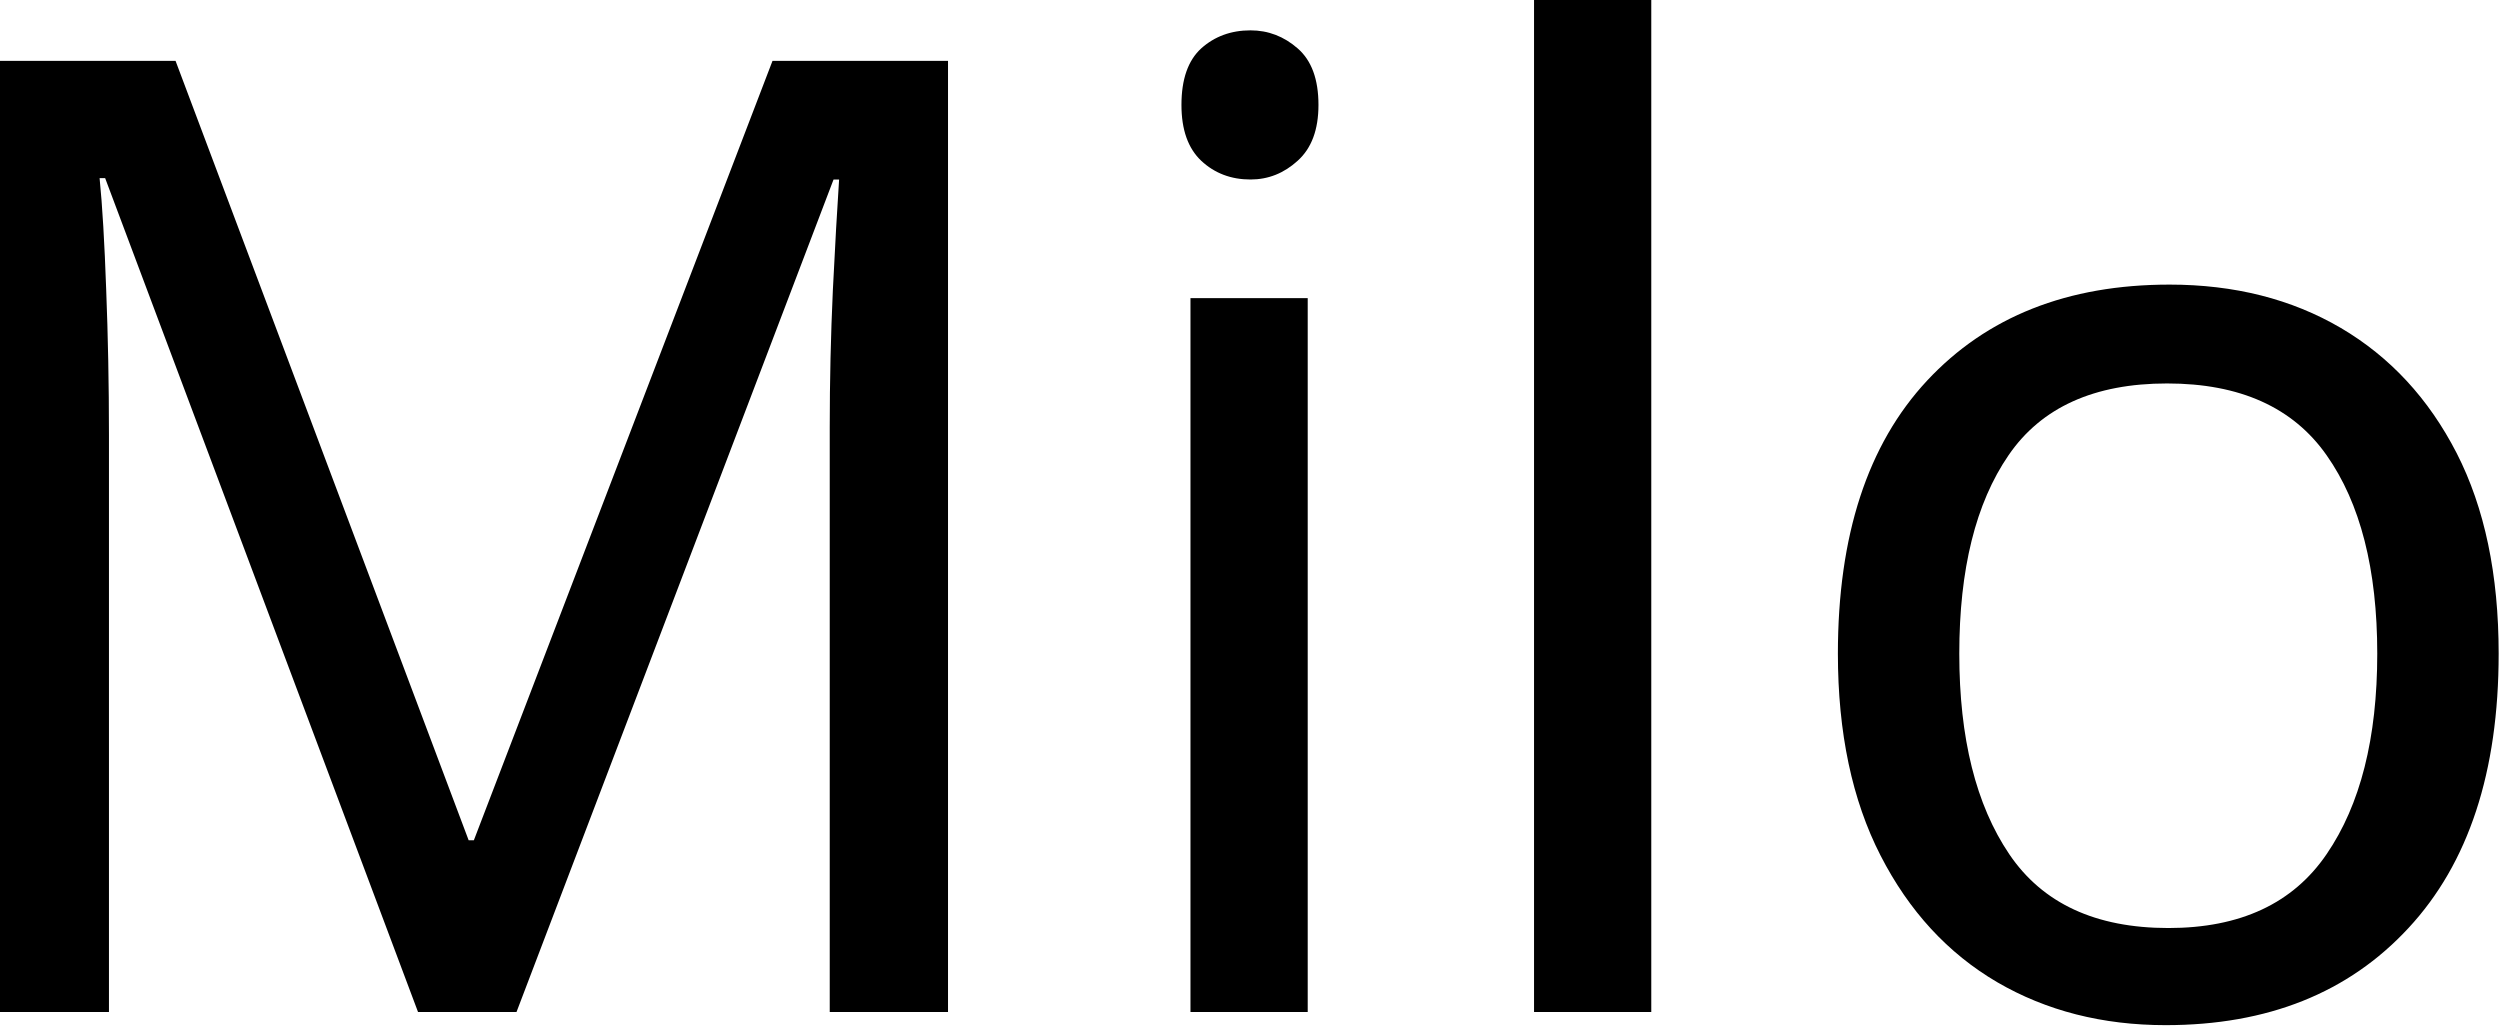
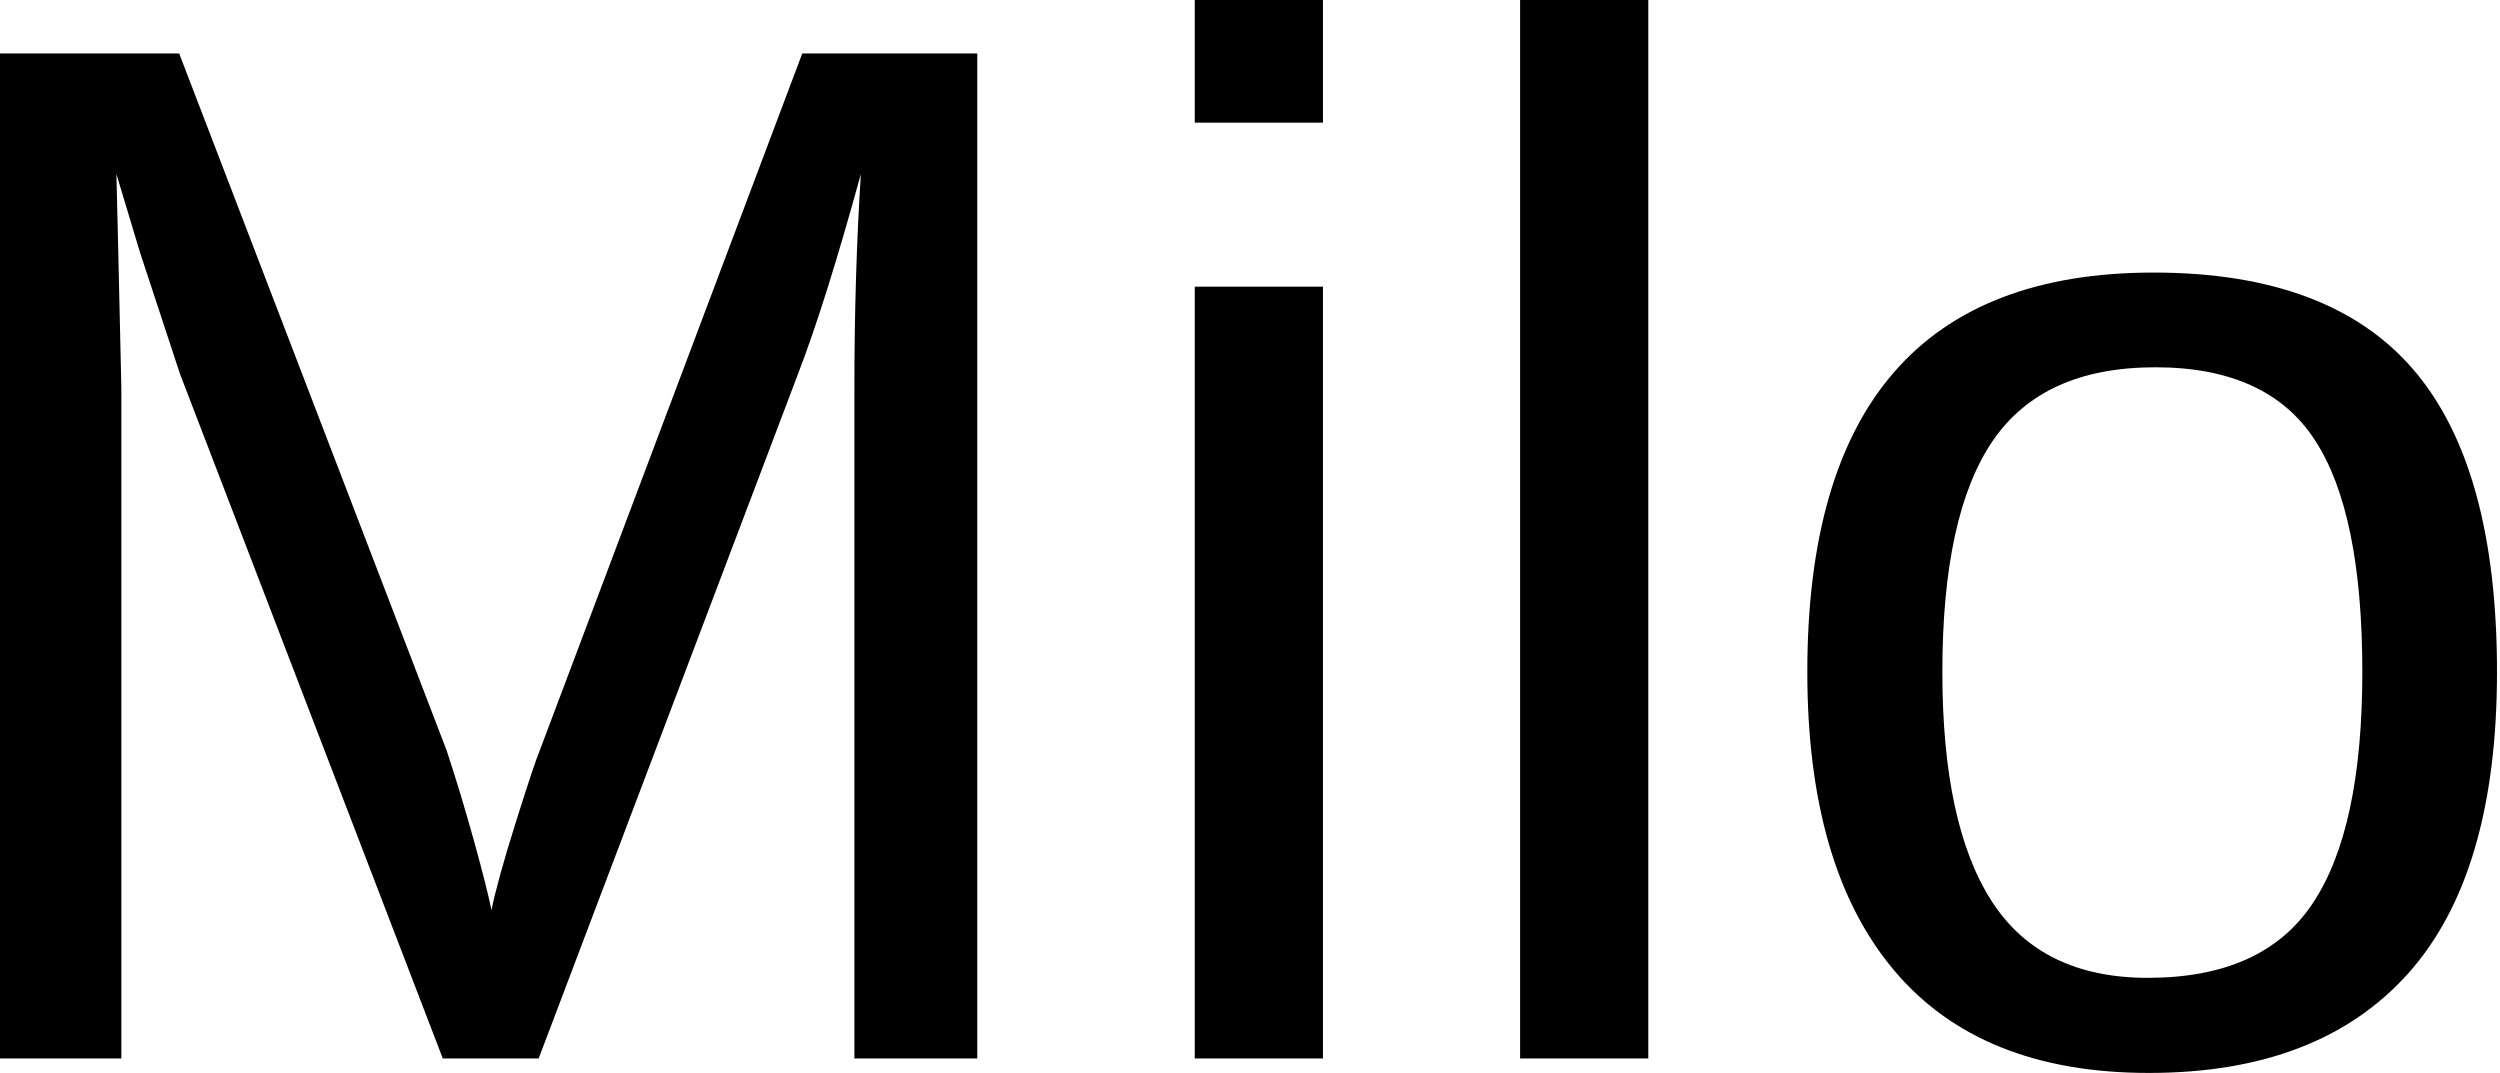
- <svg xmlns="http://www.w3.org/2000/svg" width="112.617mm" height="46.436mm" viewBox="0 0 112.617 46.436" version="1.1" id="svg4625">
+ <svg xmlns="http://www.w3.org/2000/svg" width="102.686mm" height="44.062mm" viewBox="0 0 102.686 44.062" version="1.1" id="svg4625">
  <defs id="defs4619" />
-   <g id="layer1" transform="translate(-5.888672,-4.414062)">
-     <text xml:space="preserve" style="font-size:60px;font-family:'sans serif'" x="0" y="50" id="text5172">Milo</text>
+   <g id="layer1" transform="translate(-4.921875,-6.523438)">
+     <text xml:space="preserve" style="font-size:60px;font-family:Arial, Helvetica, sans-serif" x="0" y="50" id="text5172">Milo</text>
  </g>
</svg>
